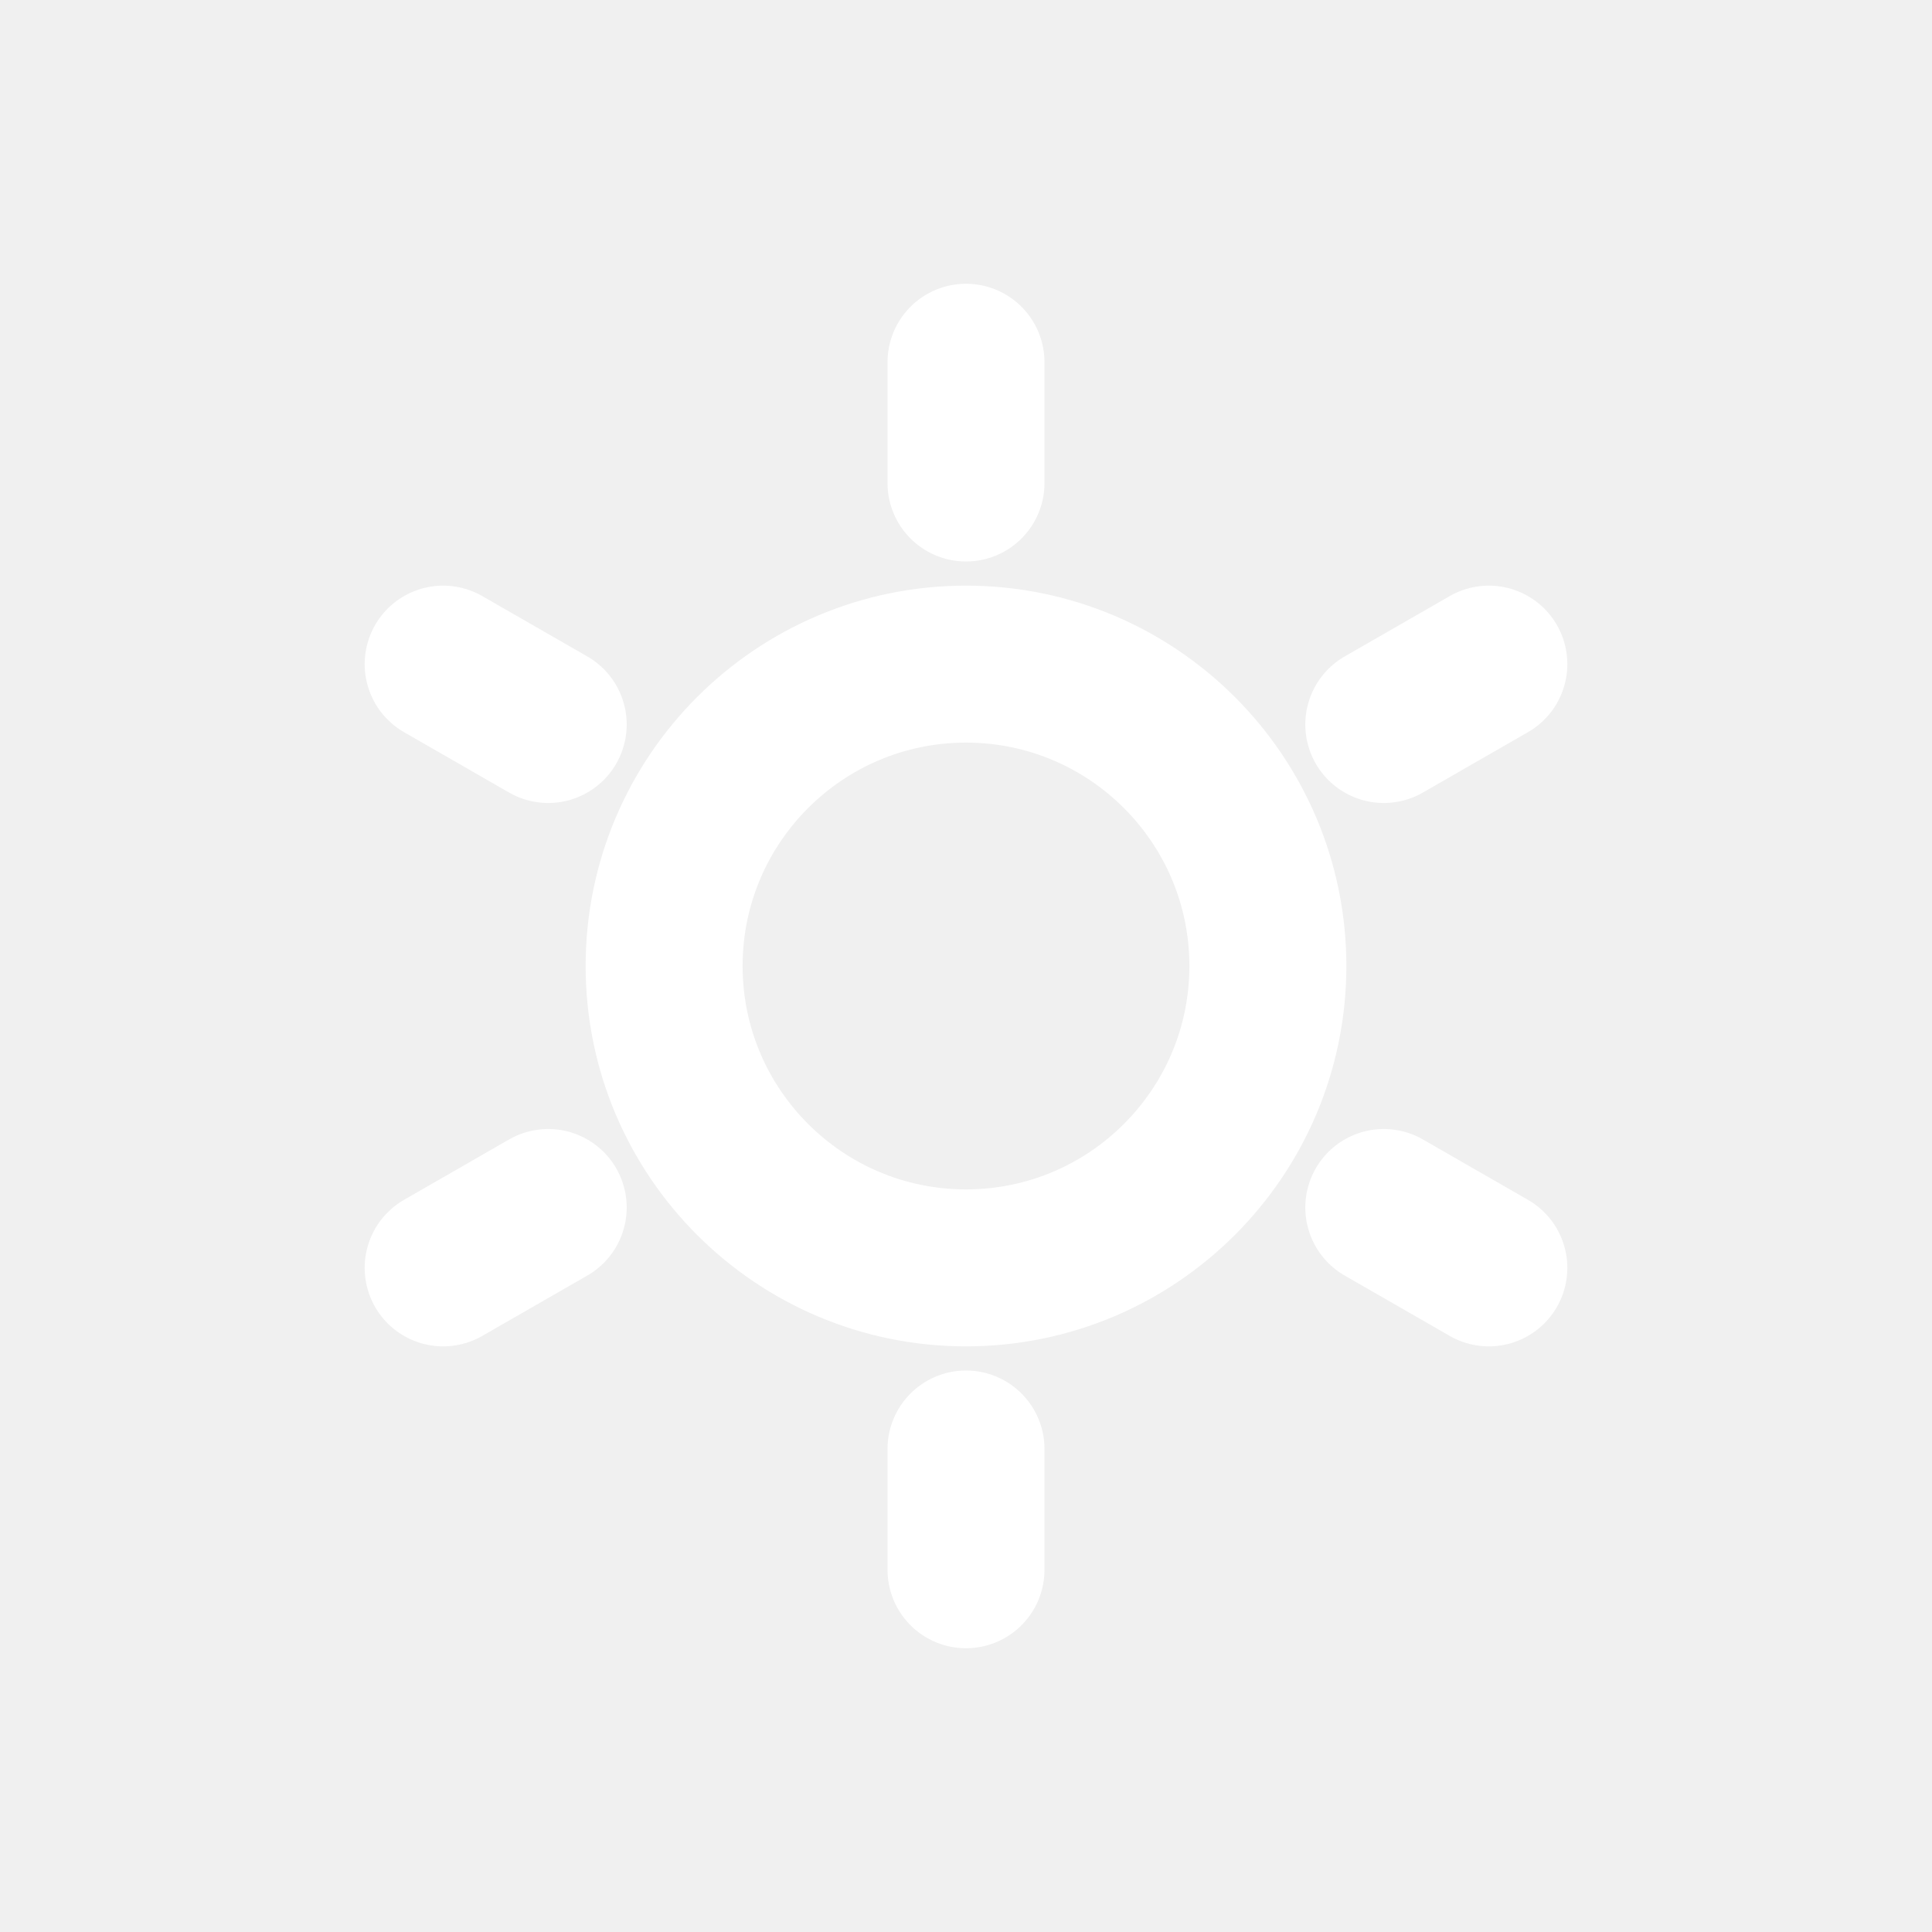
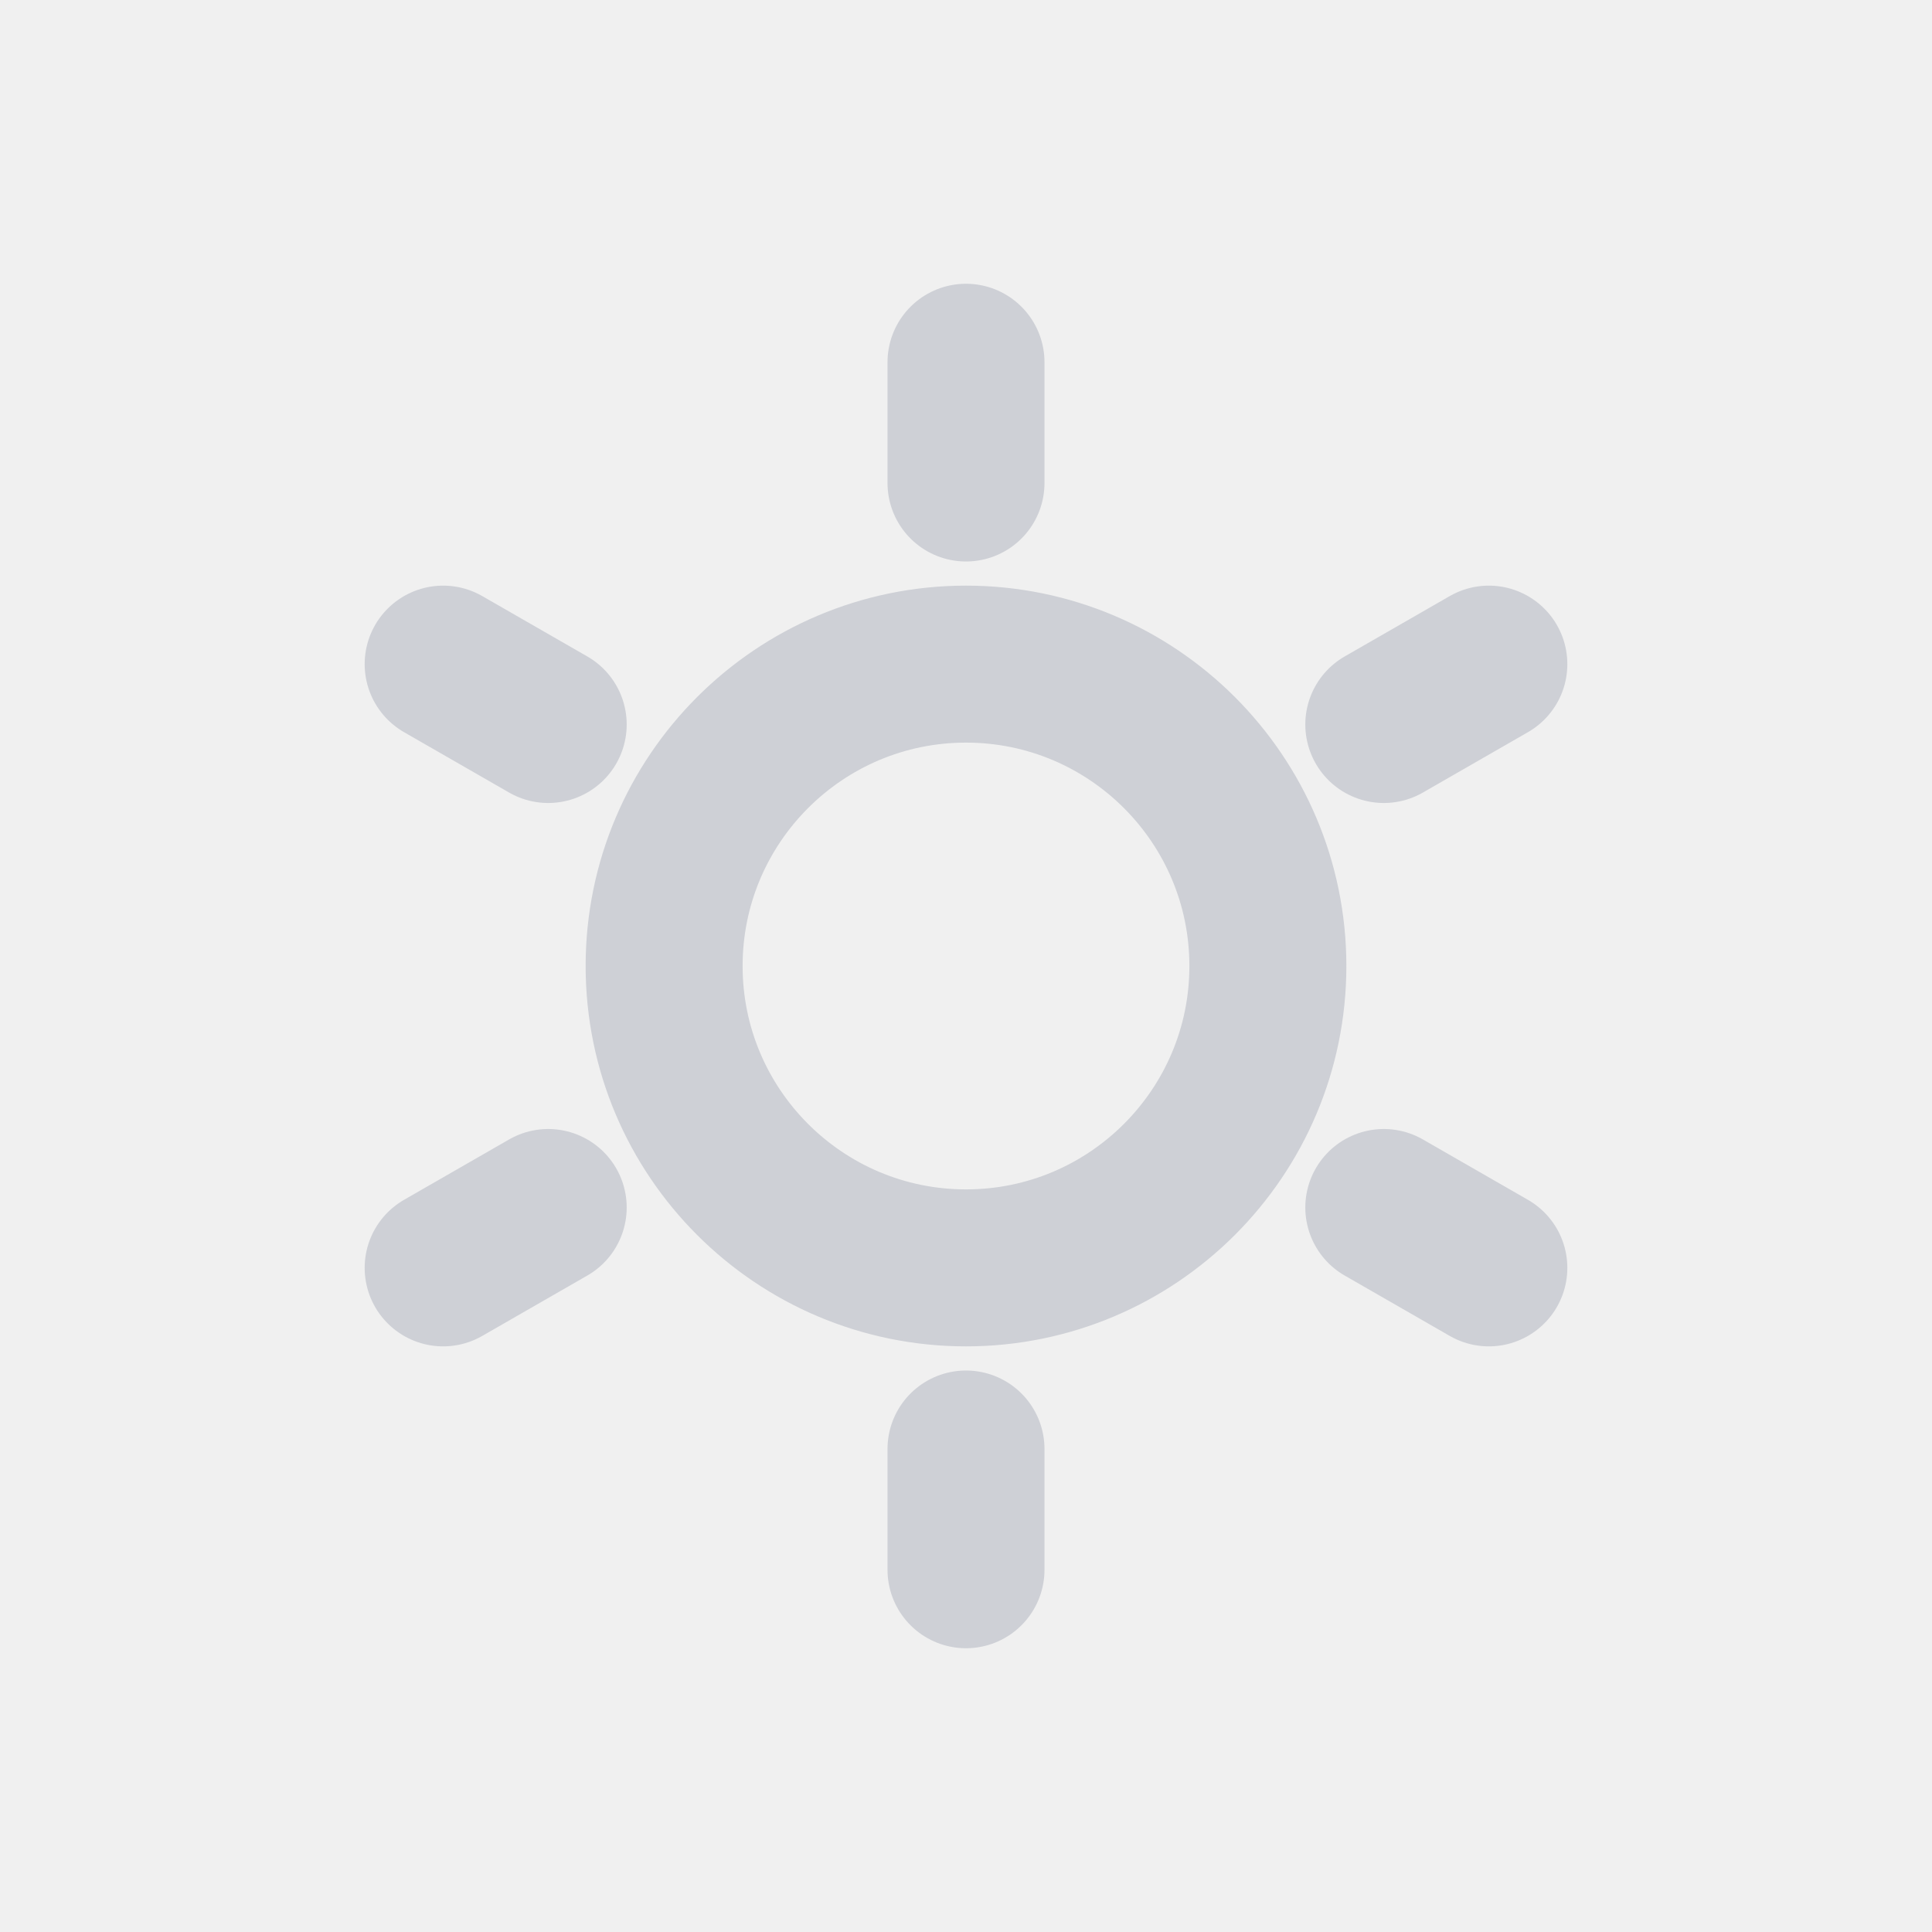
<svg xmlns="http://www.w3.org/2000/svg" width="16" height="16" viewBox="0 0 16 16">
-   <path d="M8 5.5C9.38 5.5 10.5 6.62 10.5 8C10.5 9.38 9.38 10.5 8 10.5C6.62 10.5 5.5 9.38 5.5 8C5.5 6.62 6.62 5.5 8 5.5ZM8 3V4M8 12V13M12.33 5.5L11.46 6M4.54 10L3.67 10.5M12.33 10.5L11.46 10M4.54 6L3.67 5.5" fill="none" stroke="#FFFFFF" stroke-width="1.3" stroke-linecap="round" stroke-linejoin="round" />
+   <path d="M8 5.5C9.38 5.5 10.5 6.62 10.5 8C10.5 9.38 9.38 10.5 8 10.5C6.62 10.5 5.5 9.38 5.5 8C5.5 6.62 6.62 5.5 8 5.5ZM8 3V4M8 12V13M12.33 5.5L11.46 6M4.54 10L3.67 10.5M12.33 10.5L11.46 10M4.54 6L3.67 5.5" fill="none" stroke="#CED0D6" stroke-width="1.3" stroke-linecap="round" stroke-linejoin="round" />
</svg>
